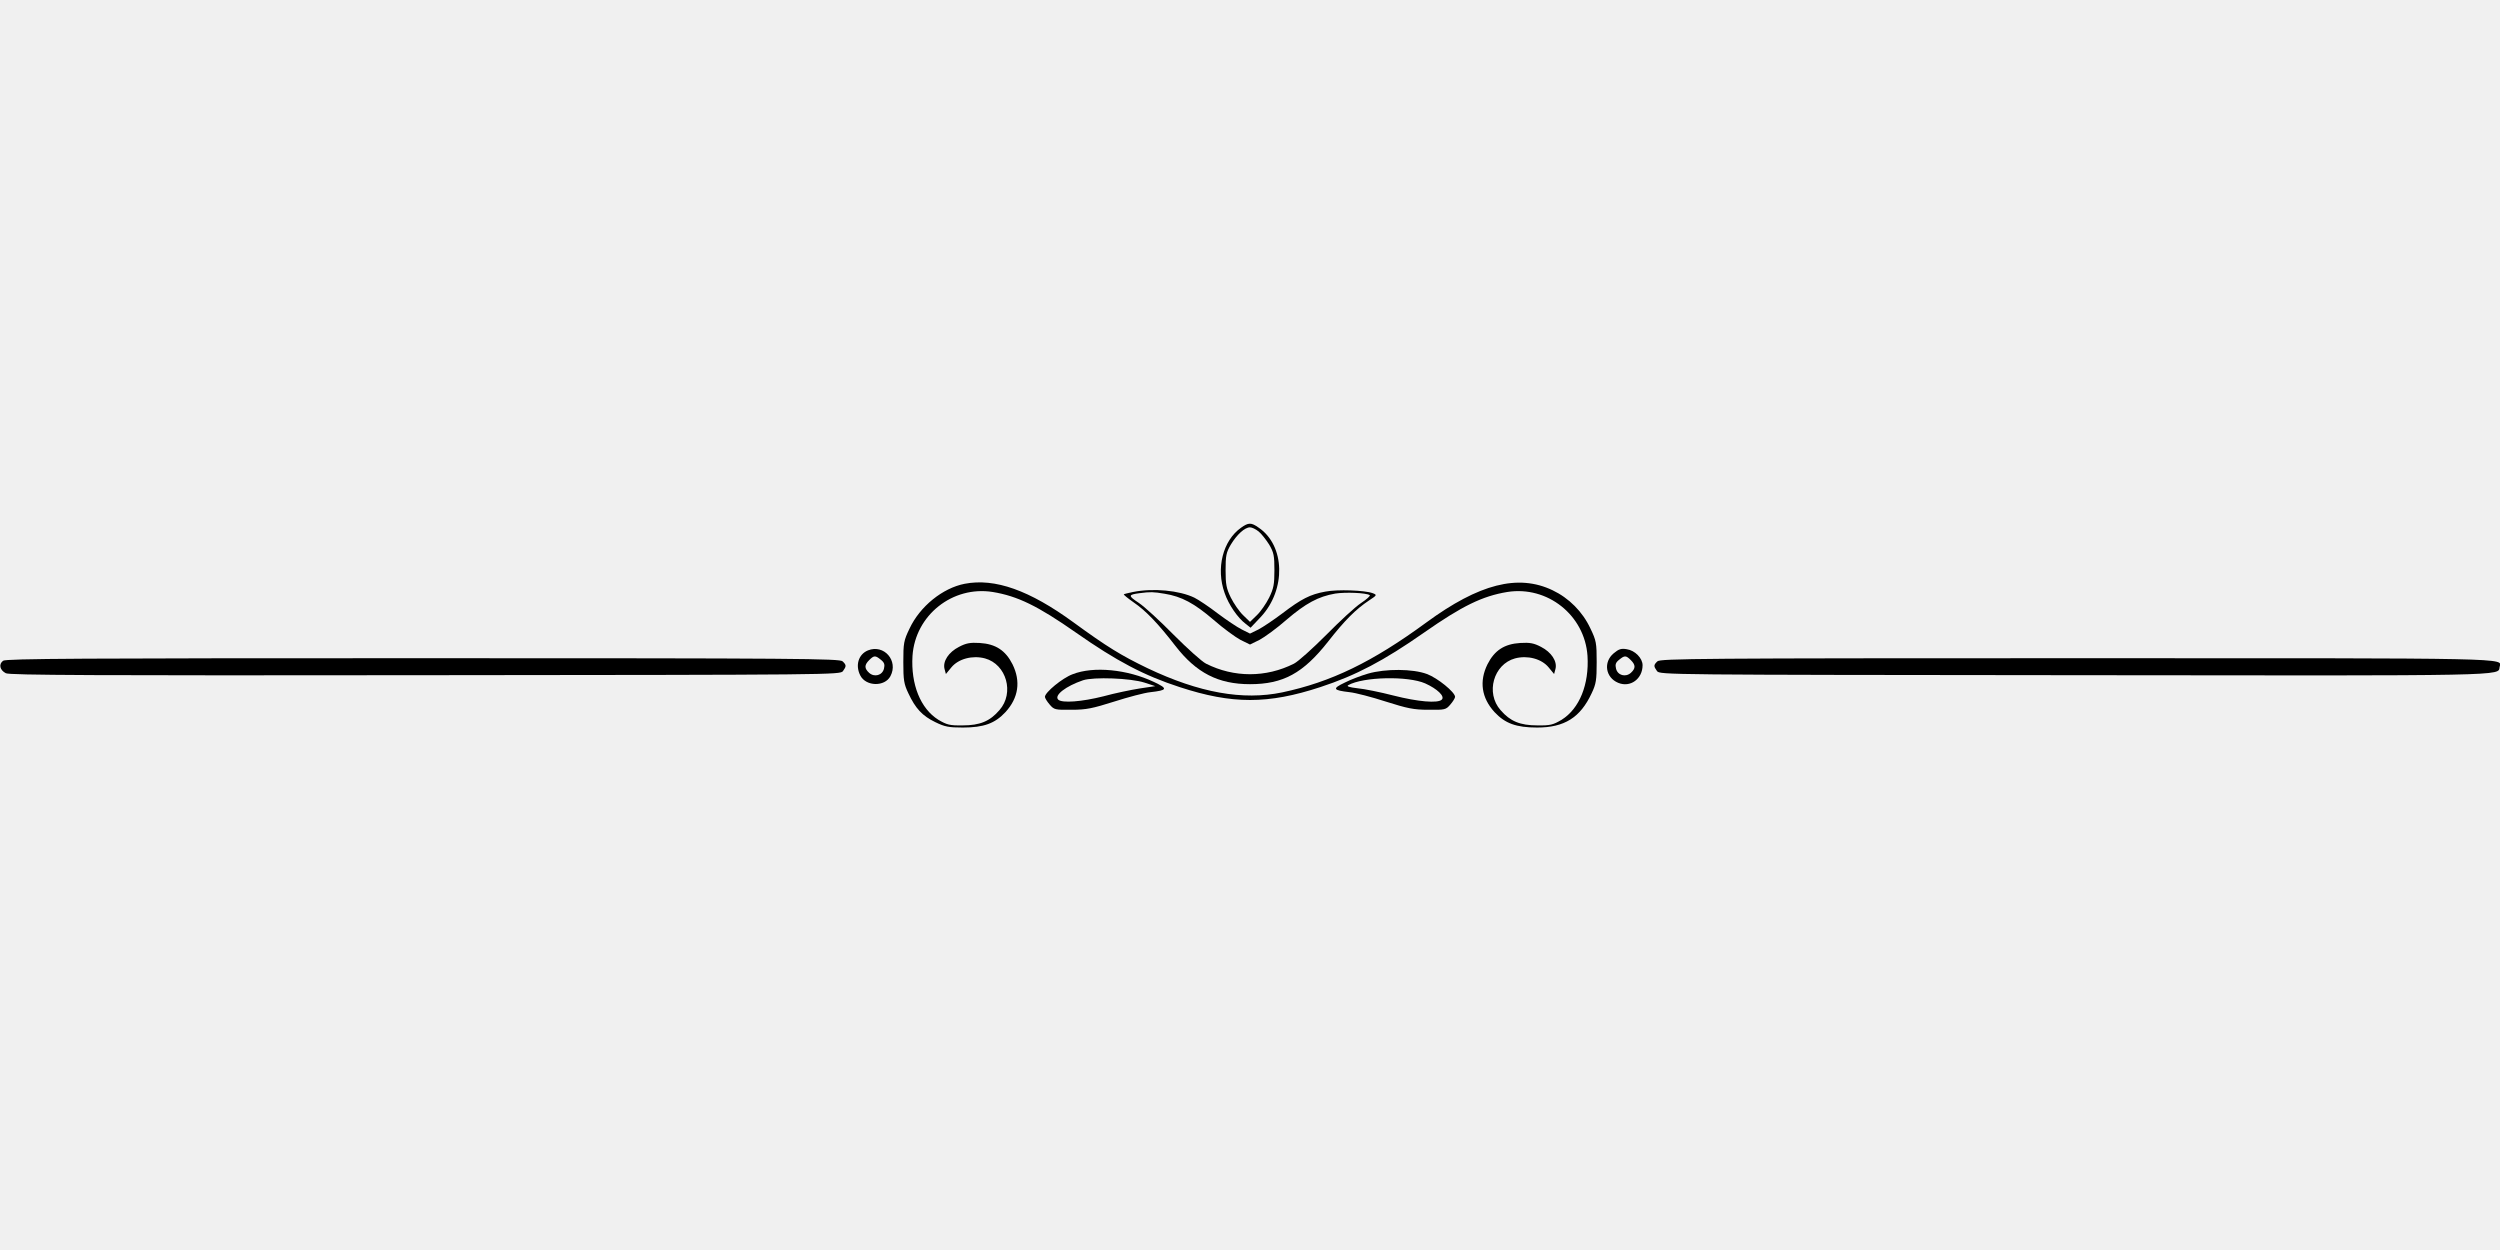
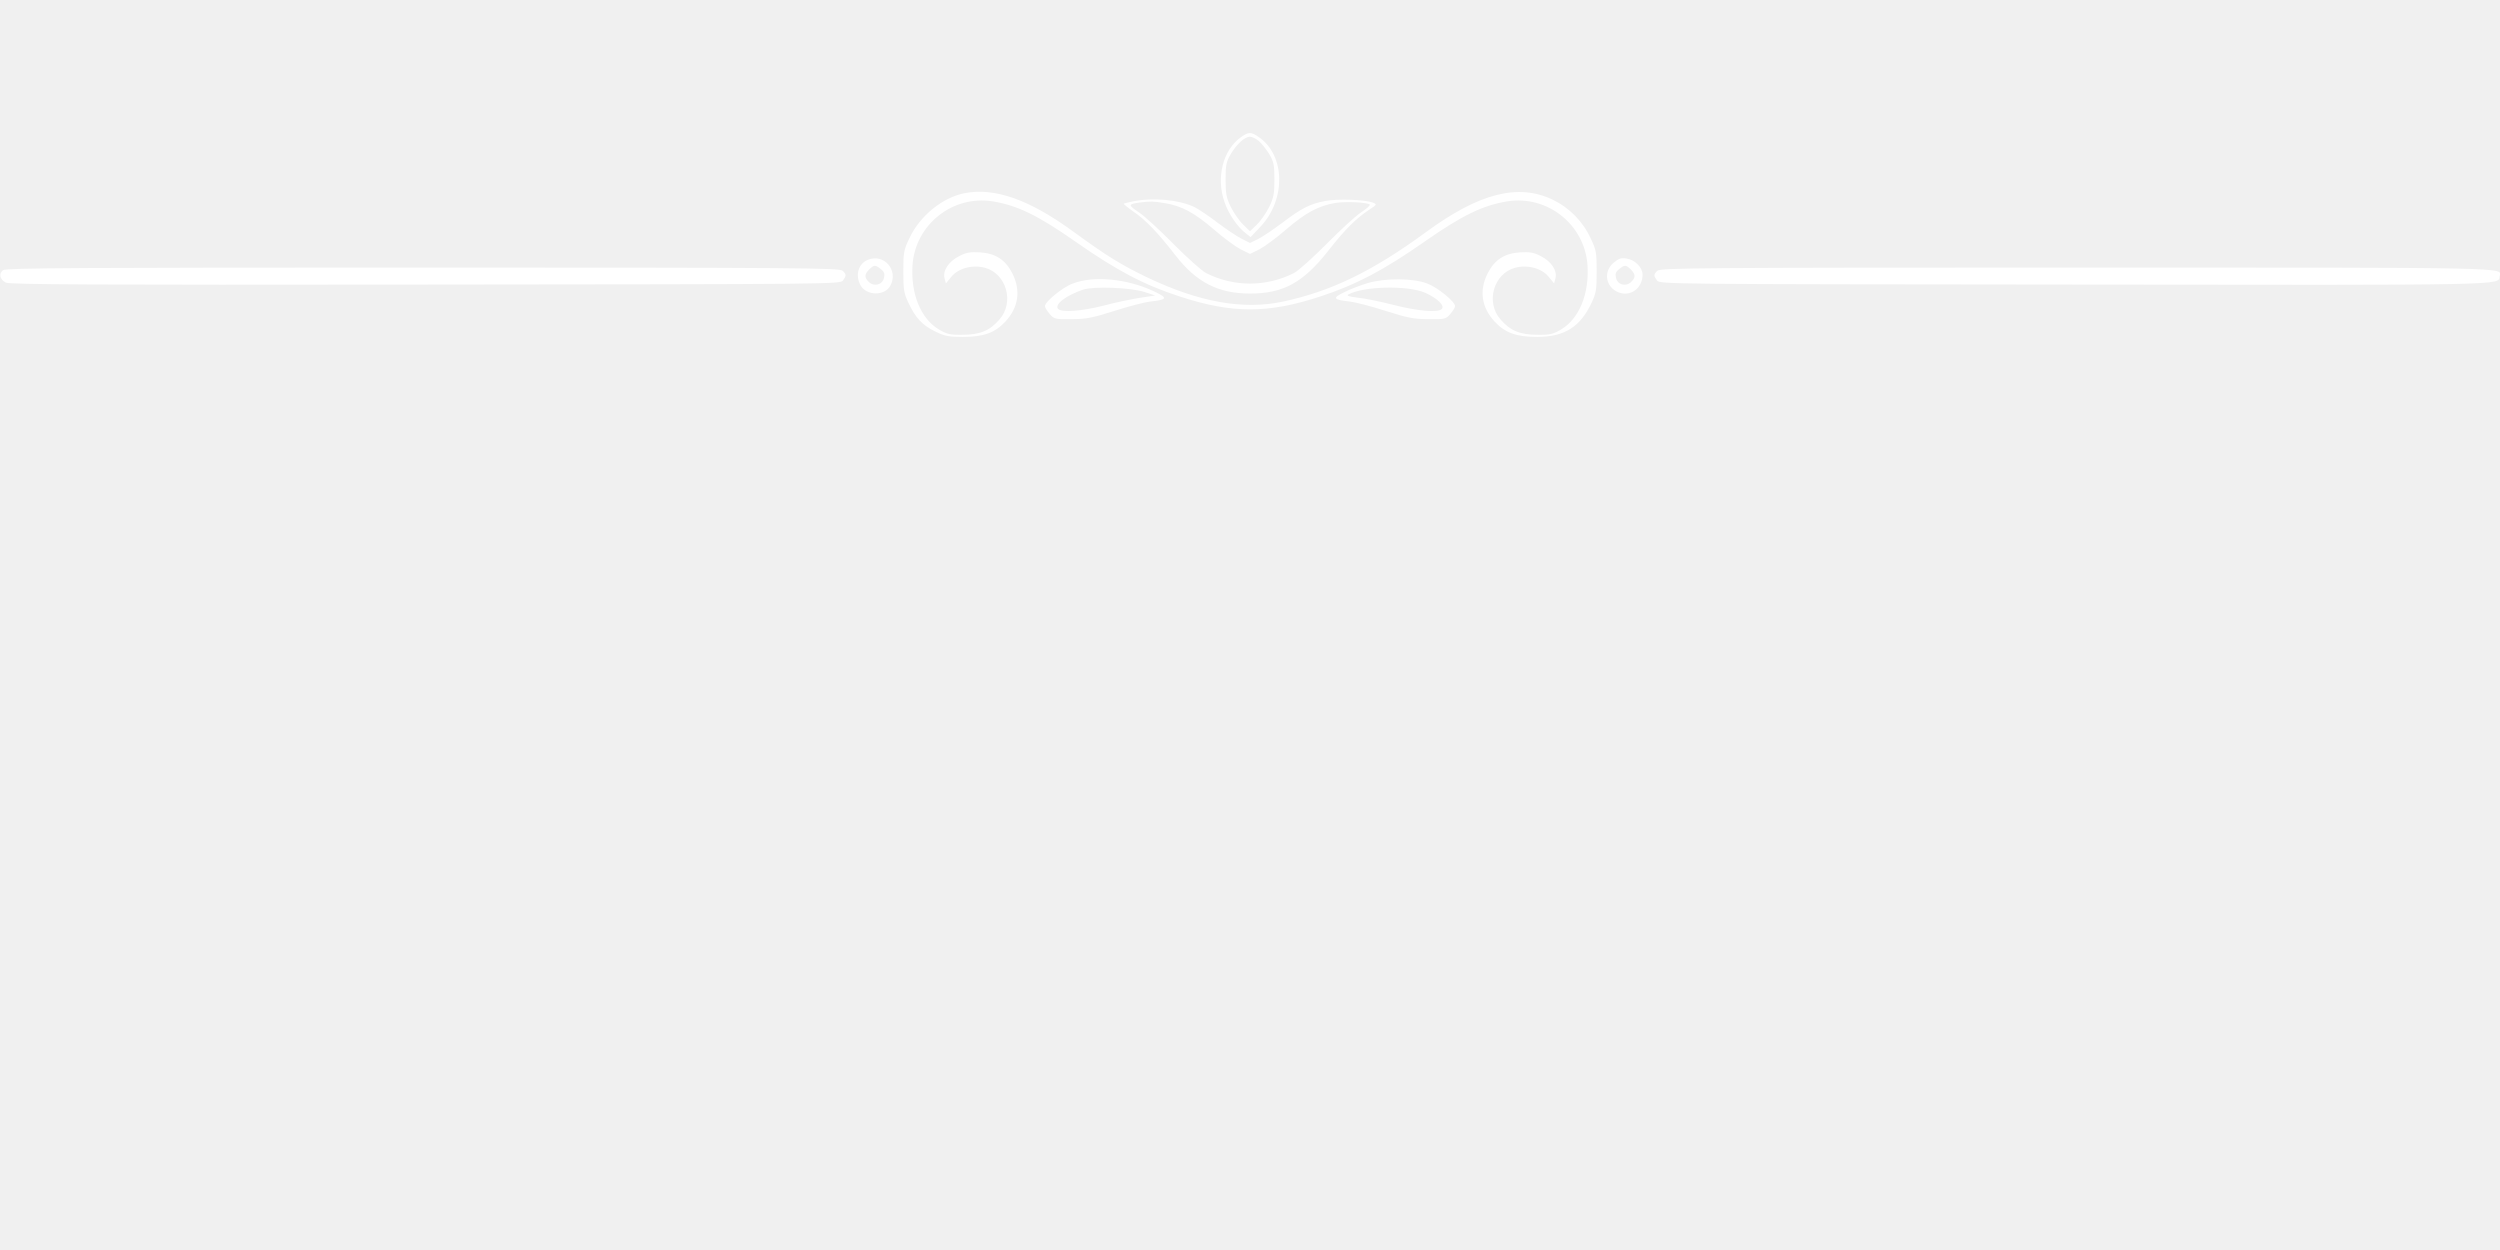
- <svg xmlns="http://www.w3.org/2000/svg" version="1.0" width="1280pt" height="640pt" viewBox="0 0 1280 640" preserveAspectRatio="xMidYMid meet">
-   <g transform="translate(0,640) scale(0.1,-0.1)" fill="#000000" stroke="none">
+ <svg xmlns="http://www.w3.org/2000/svg" version="1.0" width="200px" height="100px" viewBox="0 200 1280 640" preserveAspectRatio="xMidYMid meet">
+   <g transform="translate(0,640) scale(0.1,-0.1)" fill="#fff" stroke="none">
    <path d="M6354 3698 c-93 -66 -129 -208 -84 -334 20 -59 67 -128 109 -159 l24 -19 53 56 c129 139 124 364 -11 456 -39 28 -53 27 -91 0z m90 -19 c14 -11 38 -42 54 -67 24 -41 27 -57 27 -132 0 -72 -4 -93 -27 -140 -15 -30 -43 -71 -63 -90 l-35 -34 -35 34 c-20 19 -48 60 -63 90 -23 47 -27 68 -27 140 0 75 3 91 27 132 31 51 71 88 98 88 10 0 29 -9 44 -21z" />
    <path d="M4939 3411 c-113 -22 -229 -116 -282 -229 -30 -62 -32 -75 -32 -172 0 -92 3 -112 26 -160 36 -77 71 -115 137 -147 49 -24 69 -28 142 -28 107 0 164 21 218 79 67 73 79 158 36 245 -36 71 -86 104 -168 109 -49 3 -70 -1 -106 -20 -53 -27 -84 -74 -74 -113 l7 -26 28 34 c36 44 108 63 172 46 110 -30 152 -177 74 -265 -49 -57 -100 -78 -188 -78 -67 -1 -81 3 -125 29 -91 57 -141 181 -132 327 14 208 205 360 411 327 127 -21 230 -71 426 -208 207 -145 349 -220 531 -279 269 -88 452 -88 720 0 183 60 325 135 531 279 196 137 299 187 426 208 206 33 397 -119 411 -327 9 -146 -41 -270 -132 -327 -44 -26 -58 -30 -125 -29 -88 0 -139 21 -188 78 -78 88 -36 235 74 265 64 17 136 -2 172 -46 l28 -34 7 26 c10 39 -21 86 -74 113 -36 19 -57 23 -106 20 -82 -5 -132 -38 -168 -109 -43 -87 -31 -172 36 -245 54 -58 111 -79 218 -79 140 0 221 51 279 175 23 48 26 68 26 160 0 97 -2 110 -32 172 -40 86 -110 156 -194 196 -176 84 -376 33 -646 -165 -277 -203 -488 -305 -738 -358 -202 -42 -425 -2 -690 124 -135 65 -208 110 -378 234 -226 165 -403 228 -558 198z" />
    <path d="M5801 3369 c-24 -5 -45 -10 -47 -12 -2 -2 20 -20 50 -41 63 -43 125 -108 214 -223 107 -138 219 -196 382 -196 170 0 272 56 399 217 86 110 143 167 211 212 41 27 41 28 18 37 -40 15 -181 20 -242 8 -78 -14 -124 -38 -221 -112 -44 -33 -99 -70 -122 -82 l-43 -21 -42 21 c-24 12 -79 49 -123 82 -44 34 -98 70 -120 81 -77 37 -210 50 -314 29z m162 -9 c87 -14 152 -49 251 -134 49 -43 111 -88 137 -102 l49 -24 49 24 c26 14 88 59 137 102 99 85 164 120 251 135 52 8 156 4 176 -8 5 -3 -15 -21 -45 -41 -29 -19 -109 -93 -178 -163 -69 -69 -143 -136 -165 -147 -143 -72 -307 -72 -450 0 -22 11 -96 78 -165 147 -69 70 -149 144 -179 164 -56 37 -56 42 4 50 55 7 70 7 128 -3z" />
    <path d="M4444 3070 c-49 -20 -66 -77 -39 -129 29 -56 125 -58 154 -3 42 79 -33 165 -115 132z m66 -48 c18 -14 21 -25 16 -45 -8 -35 -49 -46 -76 -22 -25 23 -25 40 0 65 25 25 32 25 60 2z" />
    <path d="M8262 3055 c-54 -45 -42 -124 23 -151 62 -26 125 20 125 90 0 36 -39 76 -81 82 -28 5 -41 1 -67 -21z m88 -35 c25 -25 25 -42 0 -65 -27 -24 -68 -13 -76 22 -5 20 -2 31 16 45 28 23 35 23 60 -2z" />
    <path d="M16 3017 c-24 -18 -17 -48 14 -64 20 -10 453 -12 2148 -10 2089 2 2124 2 2138 21 18 25 18 31 -2 50 -14 14 -223 16 -2148 16 -1747 0 -2135 -2 -2150 -13z" />
    <path d="M8486 3014 c-20 -19 -20 -25 -2 -50 14 -19 49 -19 2138 -21 2246 -3 2168 -4 2176 42 10 47 103 45 -2164 45 -1925 0 -2134 -2 -2148 -16z" />
    <path d="M5492 2948 c-52 -19 -142 -93 -142 -116 0 -6 11 -24 24 -39 23 -27 28 -28 113 -27 75 0 107 7 218 42 72 23 155 45 185 48 88 10 91 18 19 52 -137 65 -310 82 -417 40z m368 -43 l55 -18 -80 -12 c-44 -7 -127 -24 -185 -40 -111 -28 -213 -36 -232 -17 -22 22 39 69 127 99 55 18 243 11 315 -12z" />
    <path d="M7004 2951 c-34 -10 -88 -30 -119 -46 -65 -31 -61 -39 25 -49 30 -3 114 -25 185 -48 111 -35 143 -42 218 -42 85 -1 90 0 113 27 13 15 24 33 24 39 0 24 -90 97 -144 117 -72 27 -212 28 -302 2z m293 -50 c62 -28 102 -66 85 -83 -20 -20 -122 -11 -248 21 -66 17 -149 34 -183 37 -43 5 -58 10 -48 16 77 43 305 48 394 9z" />
  </g>
</svg>
